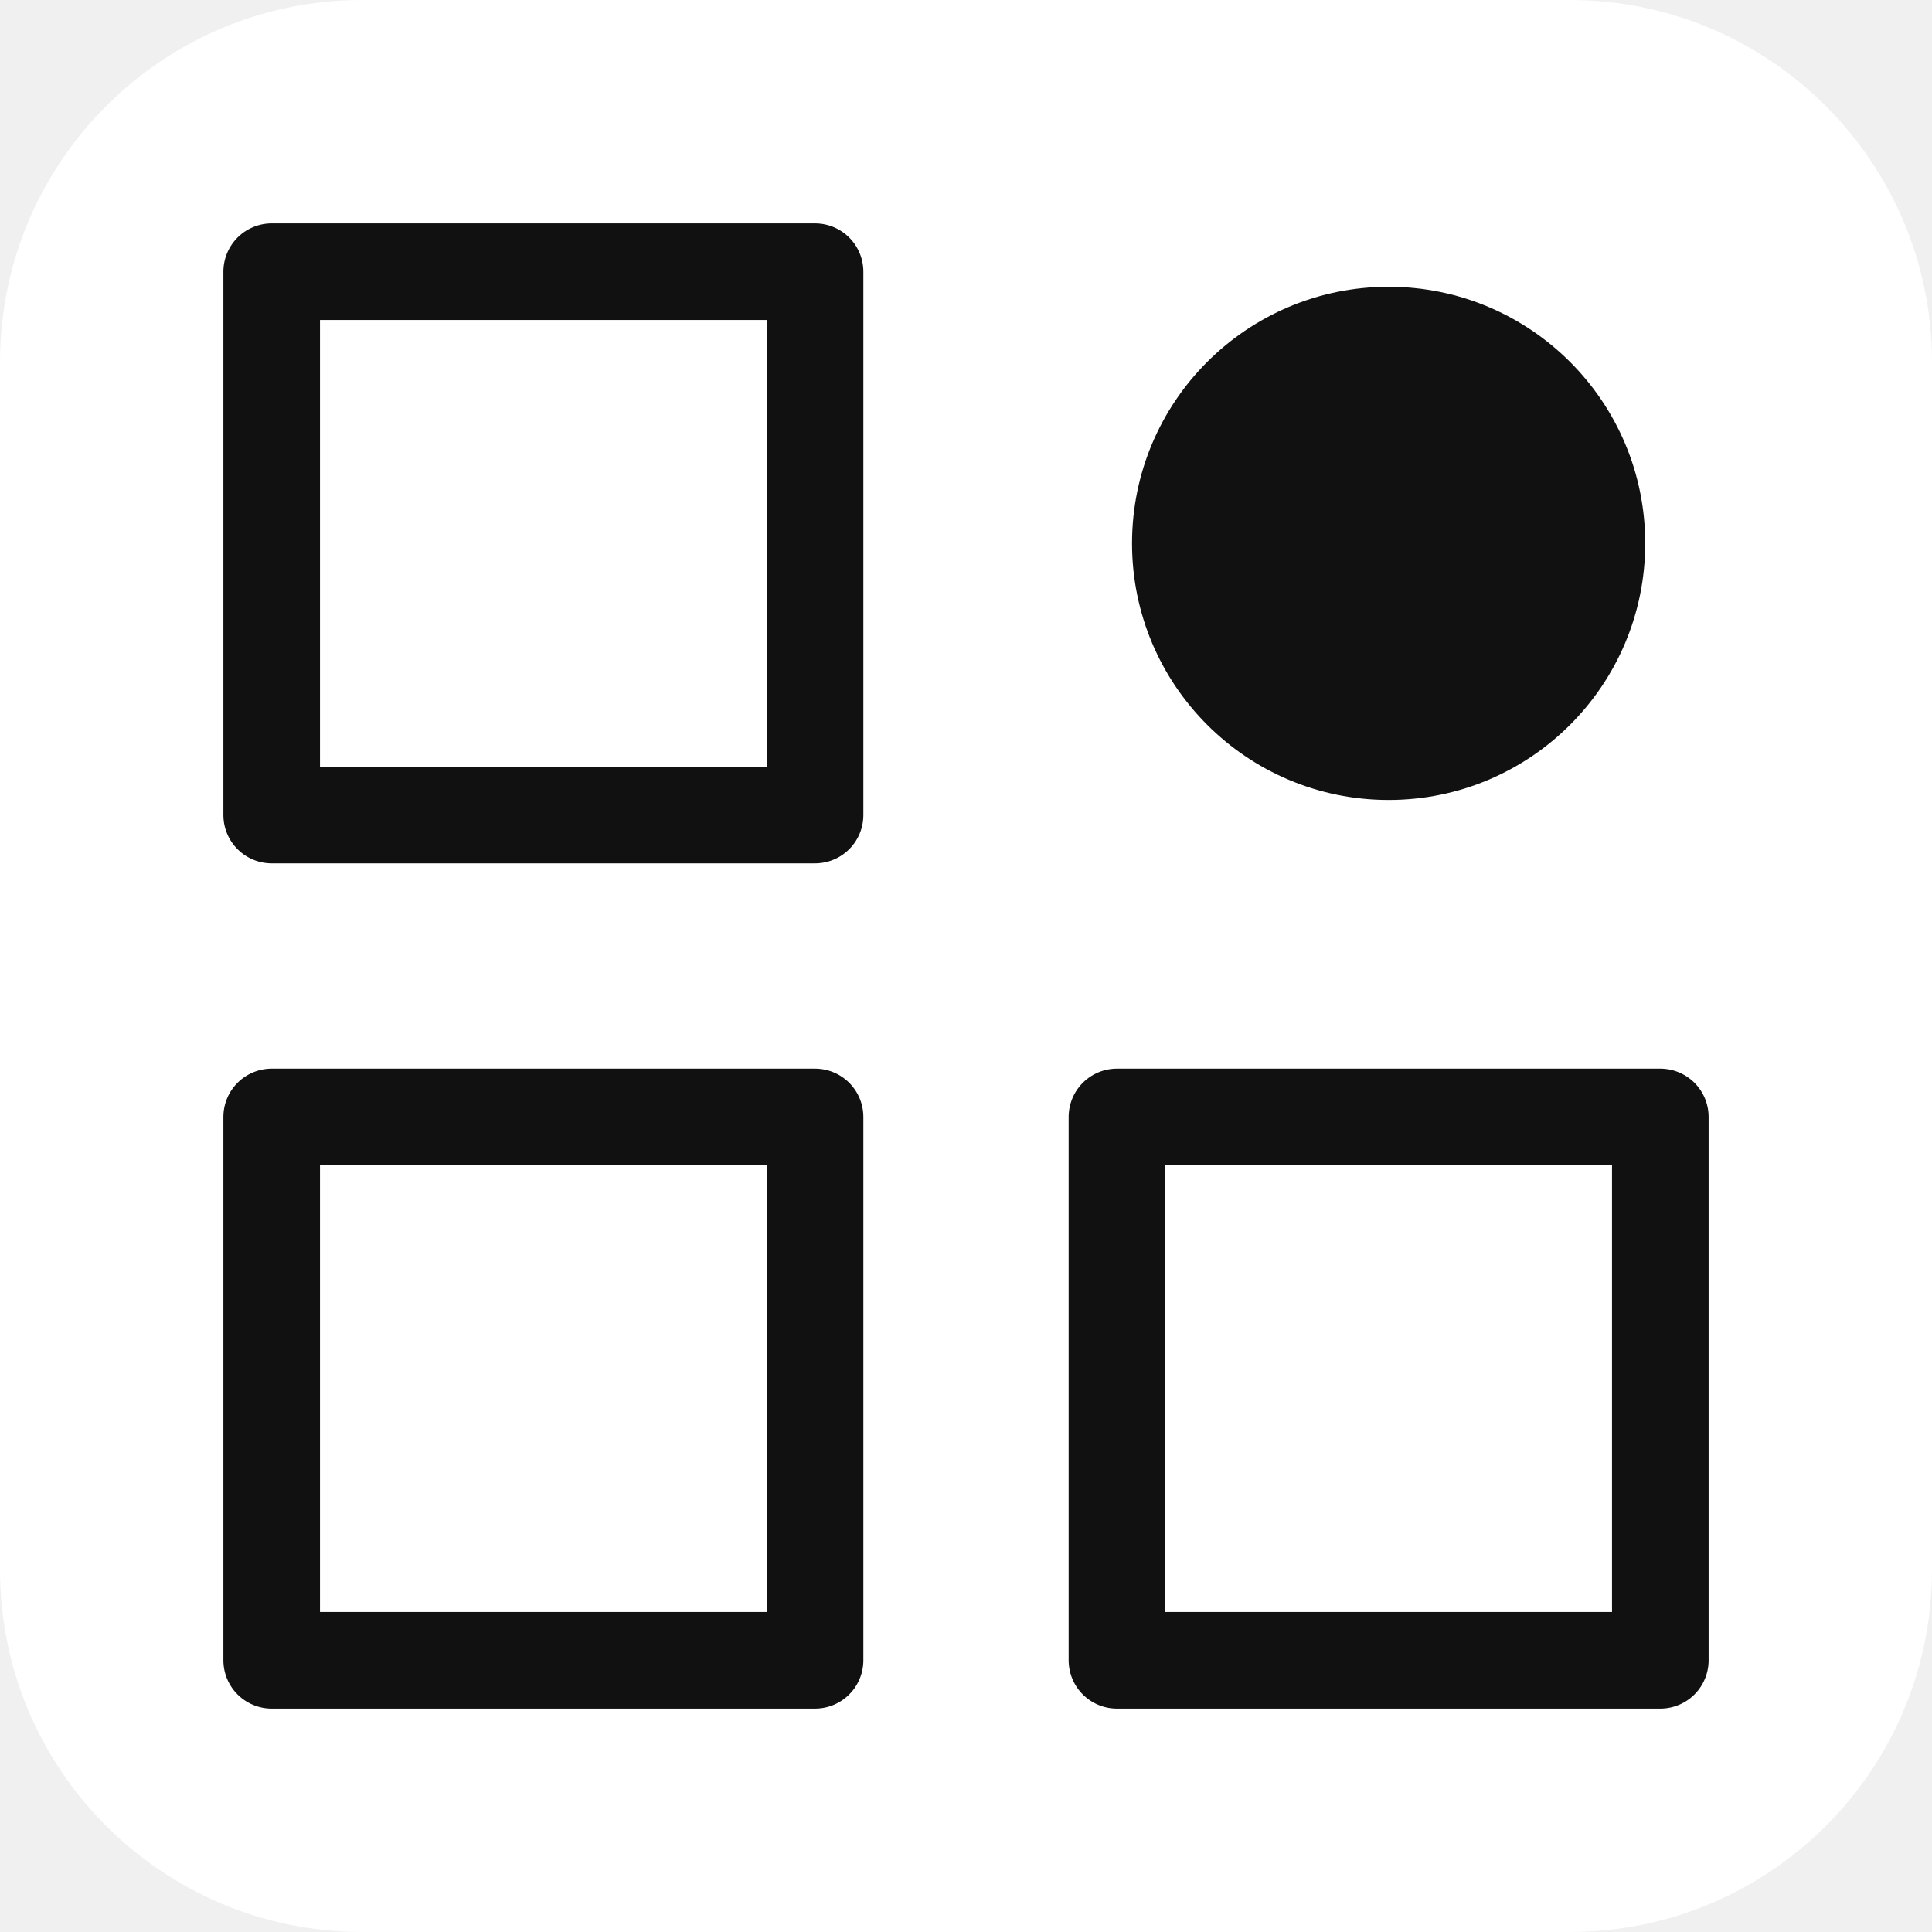
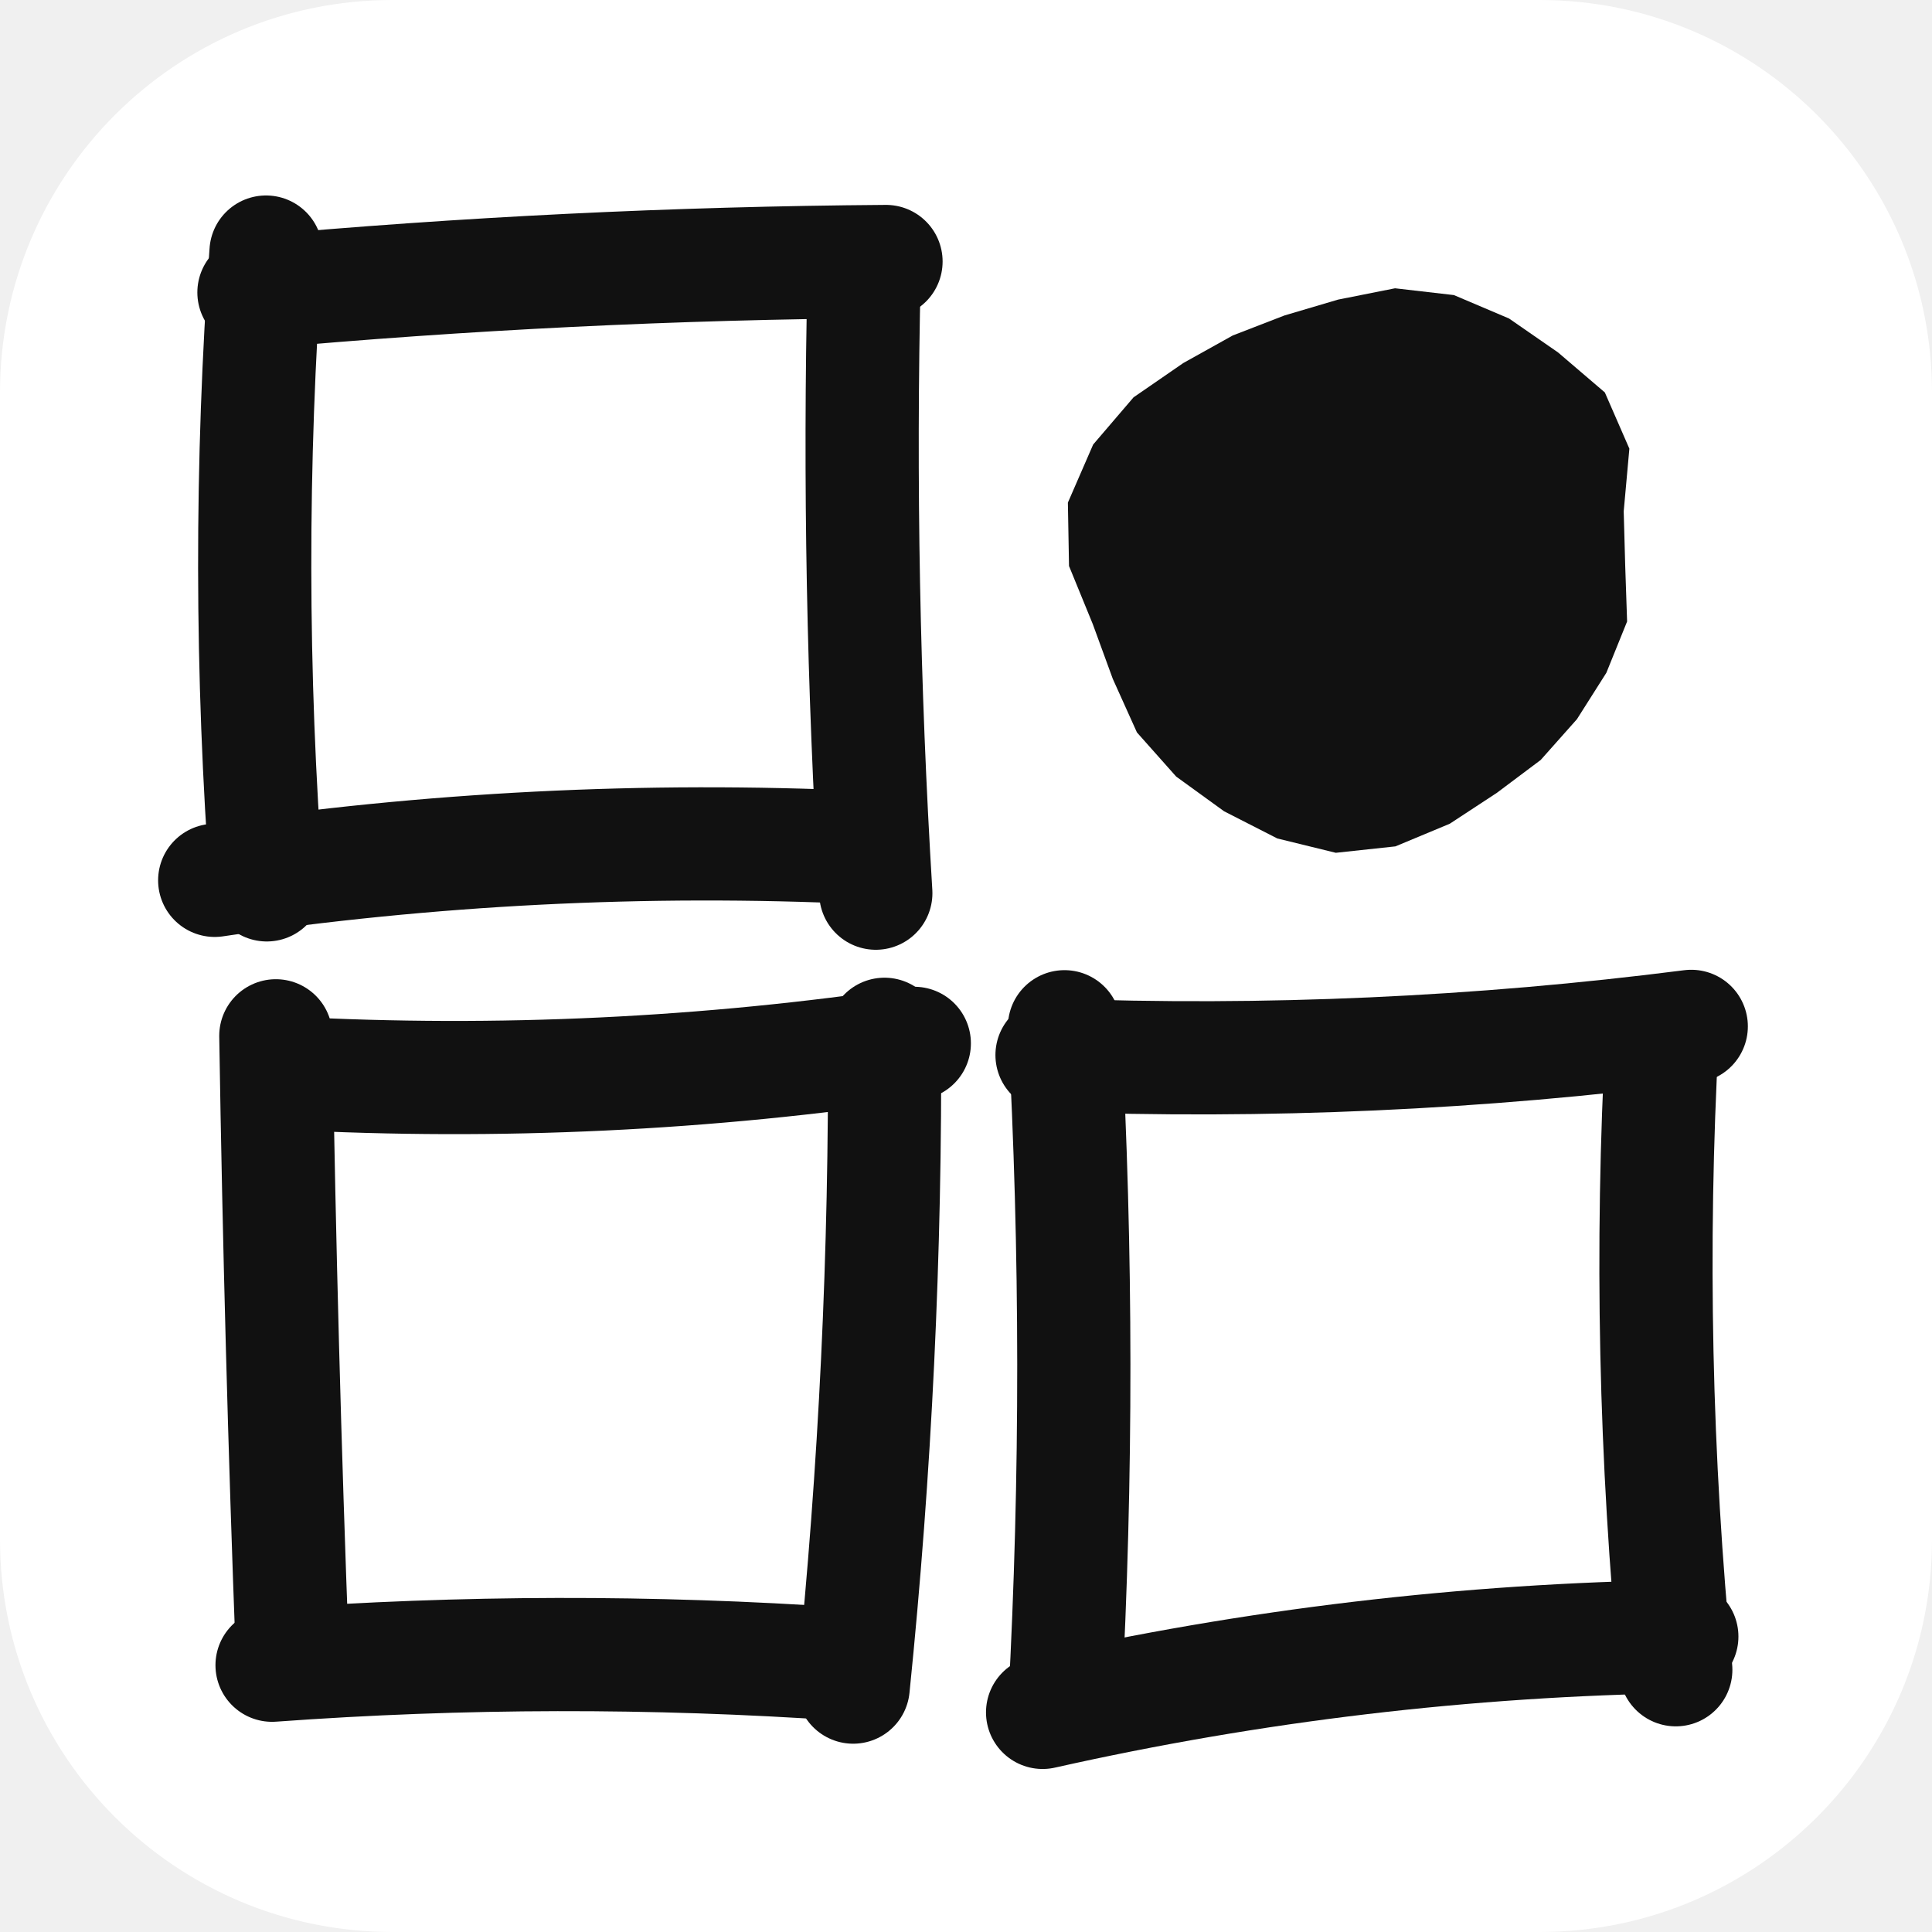
- <svg xmlns="http://www.w3.org/2000/svg" viewBox="0 0 64 64">
-   <rect width="64" height="64" rx="12" fill="#fff" />
-   <g fill="none" stroke="#111" stroke-width="3.2" stroke-linejoin="round">
-     <rect x="9" y="9" width="18" height="18" />
-     <rect x="37" y="37" width="18" height="18" />
-     <rect x="9" y="37" width="18" height="18" />
+ <svg xmlns="http://www.w3.org/2000/svg" viewBox="0 0 512 512">
+   <rect width="512" height="512" rx="104" fill="#fff" />
+   <g fill="none" stroke="#111" stroke-width="30" stroke-linecap="round" stroke-linejoin="round">
+     <path d="M67.3 77.5Q150.9 69.9 234.8 69.3" />
+     <path d="M229.0 72.8Q227.1 154.8 232.1 236.7" />
+     <path d="M228.3 224.6Q142.2 220.6 56.9 233.3" />
+     <path d="M70.7 234.5Q64.4 150.6 70.5 66.8" />
+     <path d="M76.6 284.4Q159.8 288.8 242.3 276.5" />
+     <path d="M234.4 274.1Q234.9 360.8 226.1 447.1" />
+     <path d="M223.3 441.0Q147.7 435.8 72.1 441.3" />
+     <path d="M77.5 438.9Q74.4 356.7 73.1 274.5" />
+     <path d="M278.8 279.6Q363.8 282.8 448.2 272.0" />
+     <path d="M440.5 274.5Q435.9 358.6 444.1 442.5" />
+     <path d="M445.7 433.7Q360.0 435.0 276.3 453.8" />
+     <path d="M282.2 451.0Q287.0 361.6 282.1 272.1" />
  </g>
-   <circle cx="46" cy="18" r="8.5" fill="#111" />
+   <path fill="#111" d="M430.7 150.0 L431.2 164.7 L425.7 178.3 L417.9 190.6 L408.3 201.4 L396.7 210.1 L384.2 218.3 L369.8 224.3 L354.0 226.0 L338.5 222.2 L324.4 215.0 L311.7 205.8 L301.3 194.1 L294.9 179.9 L289.6 165.4 L283.3 150.0 L283.0 133.2 L289.7 117.8 L300.4 105.3 L313.6 96.2 L326.7 88.9 L340.4 83.6 L354.6 79.4 L369.7 76.4 L385.3 78.2 L399.9 84.4 L412.9 93.4 L425.3 104.0 L431.8 118.9 L430.3 135.5Z" />
</svg>
